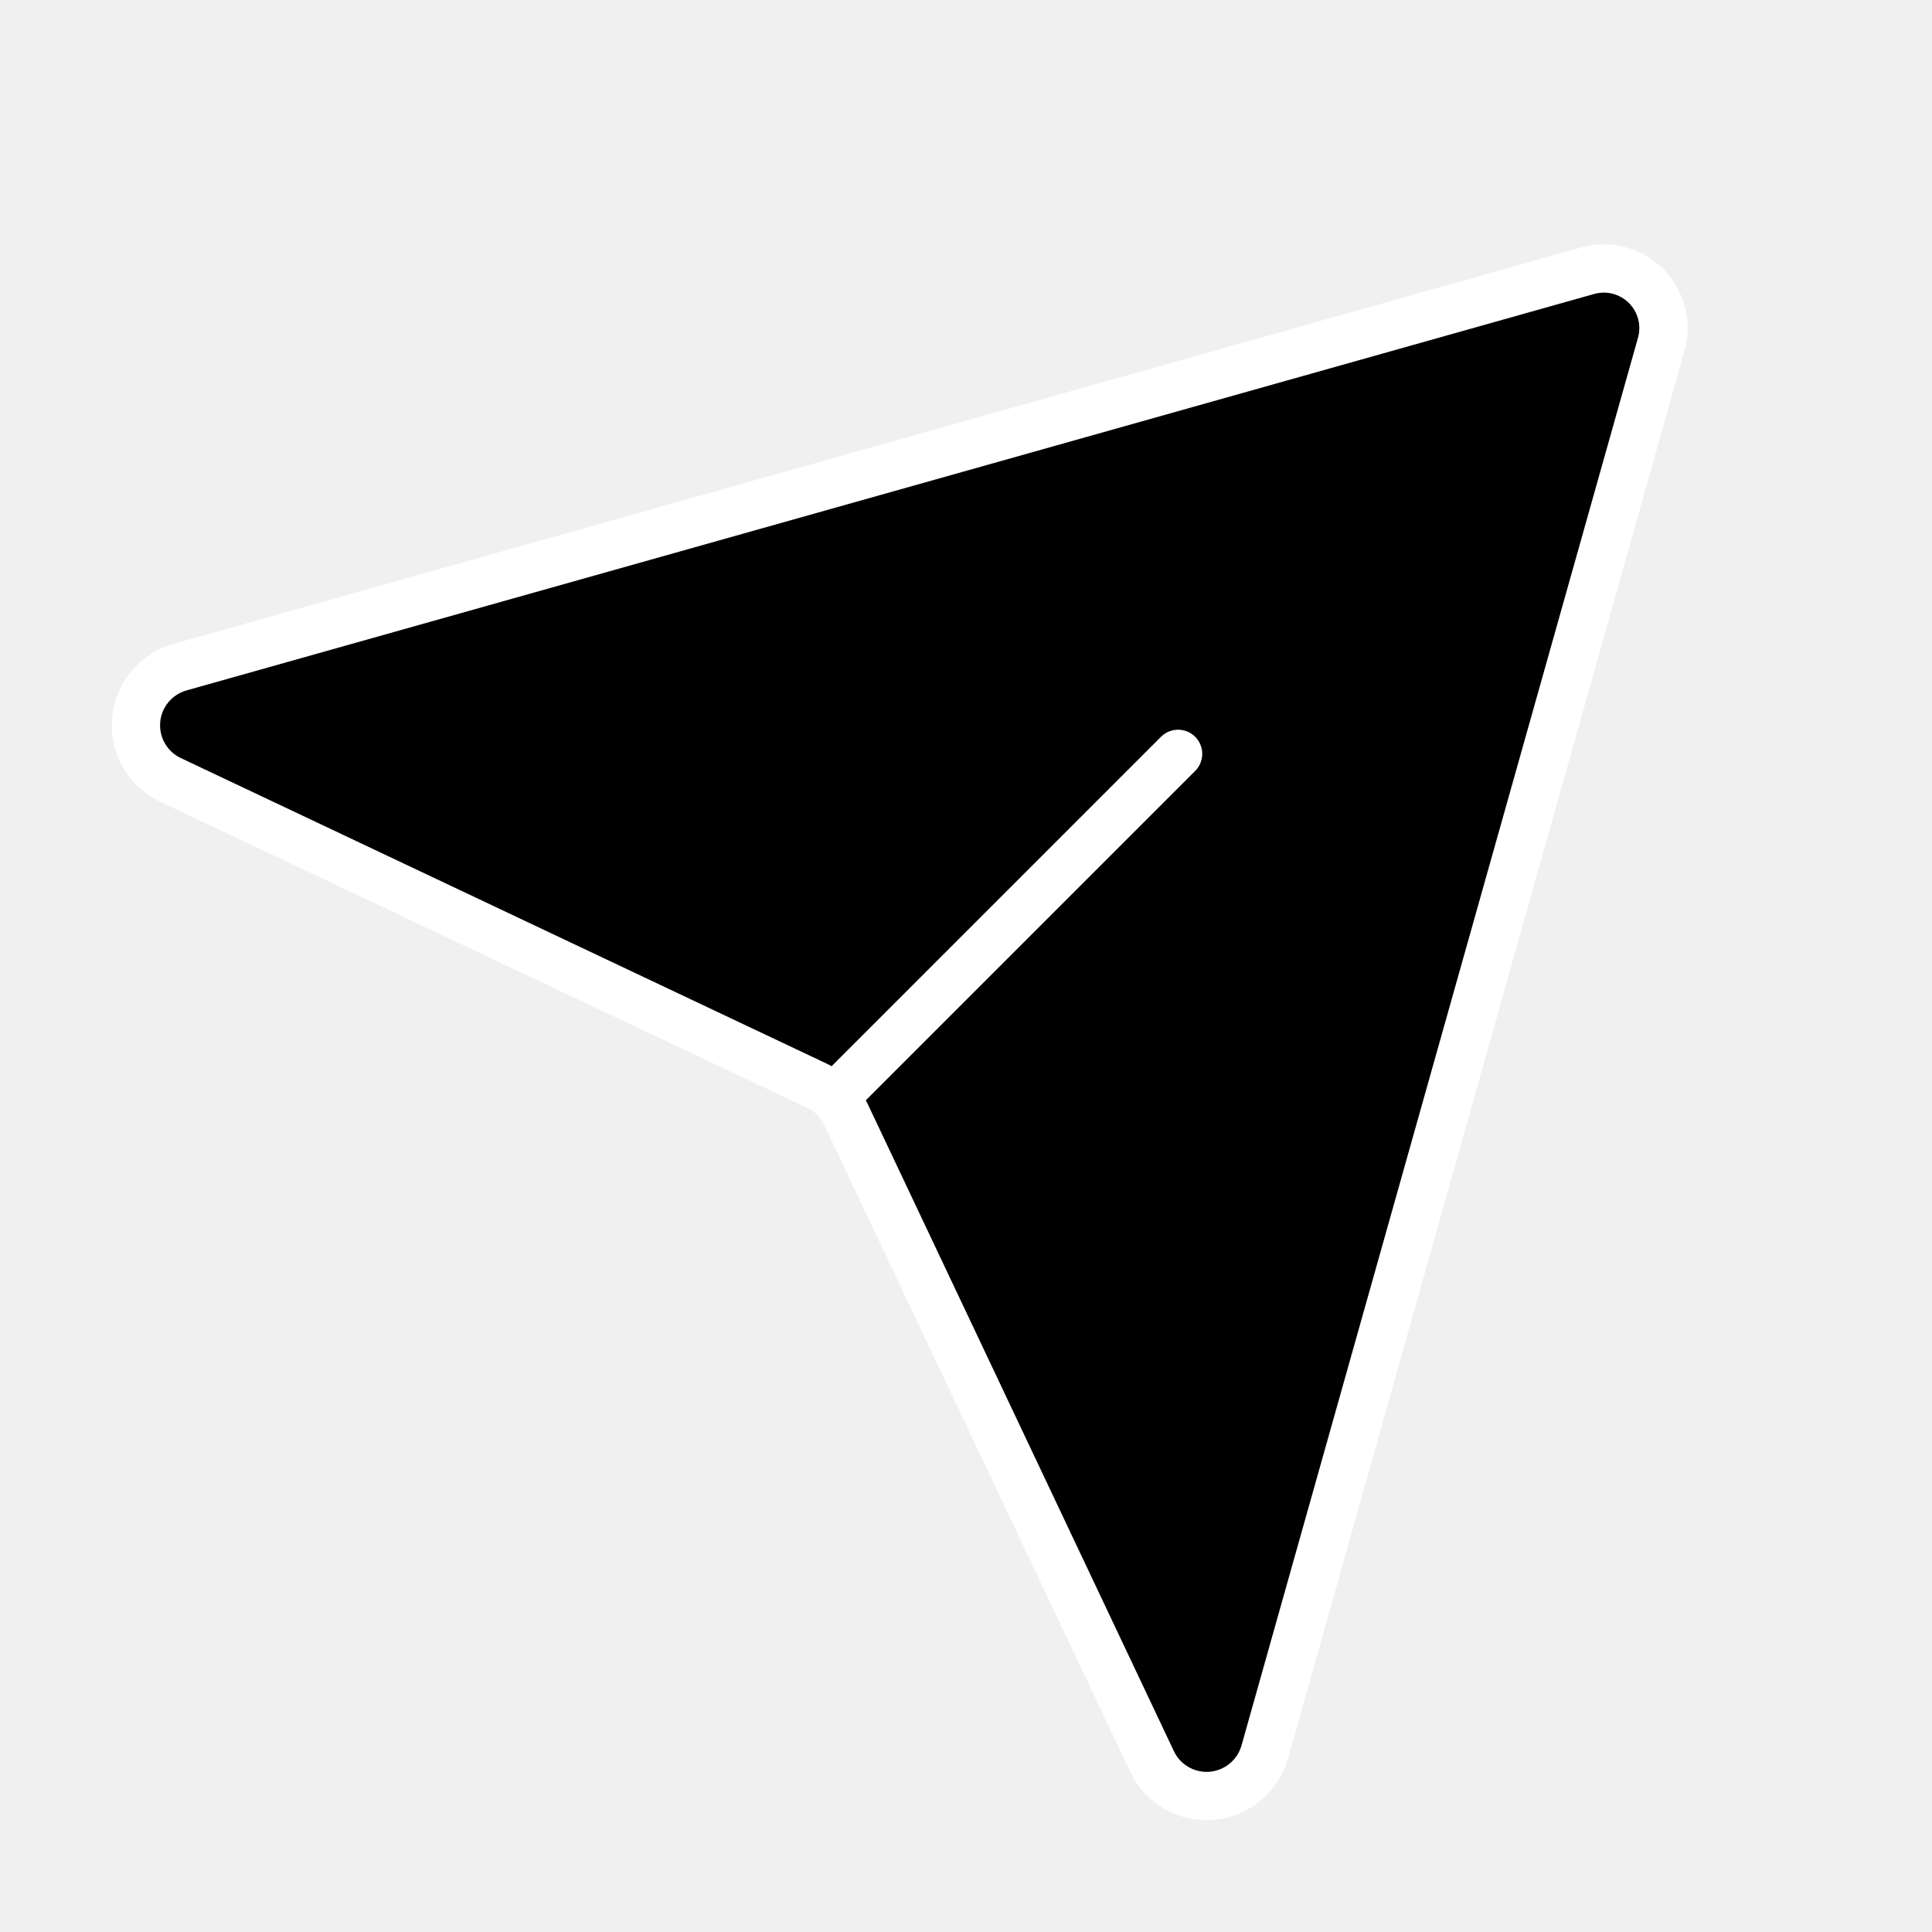
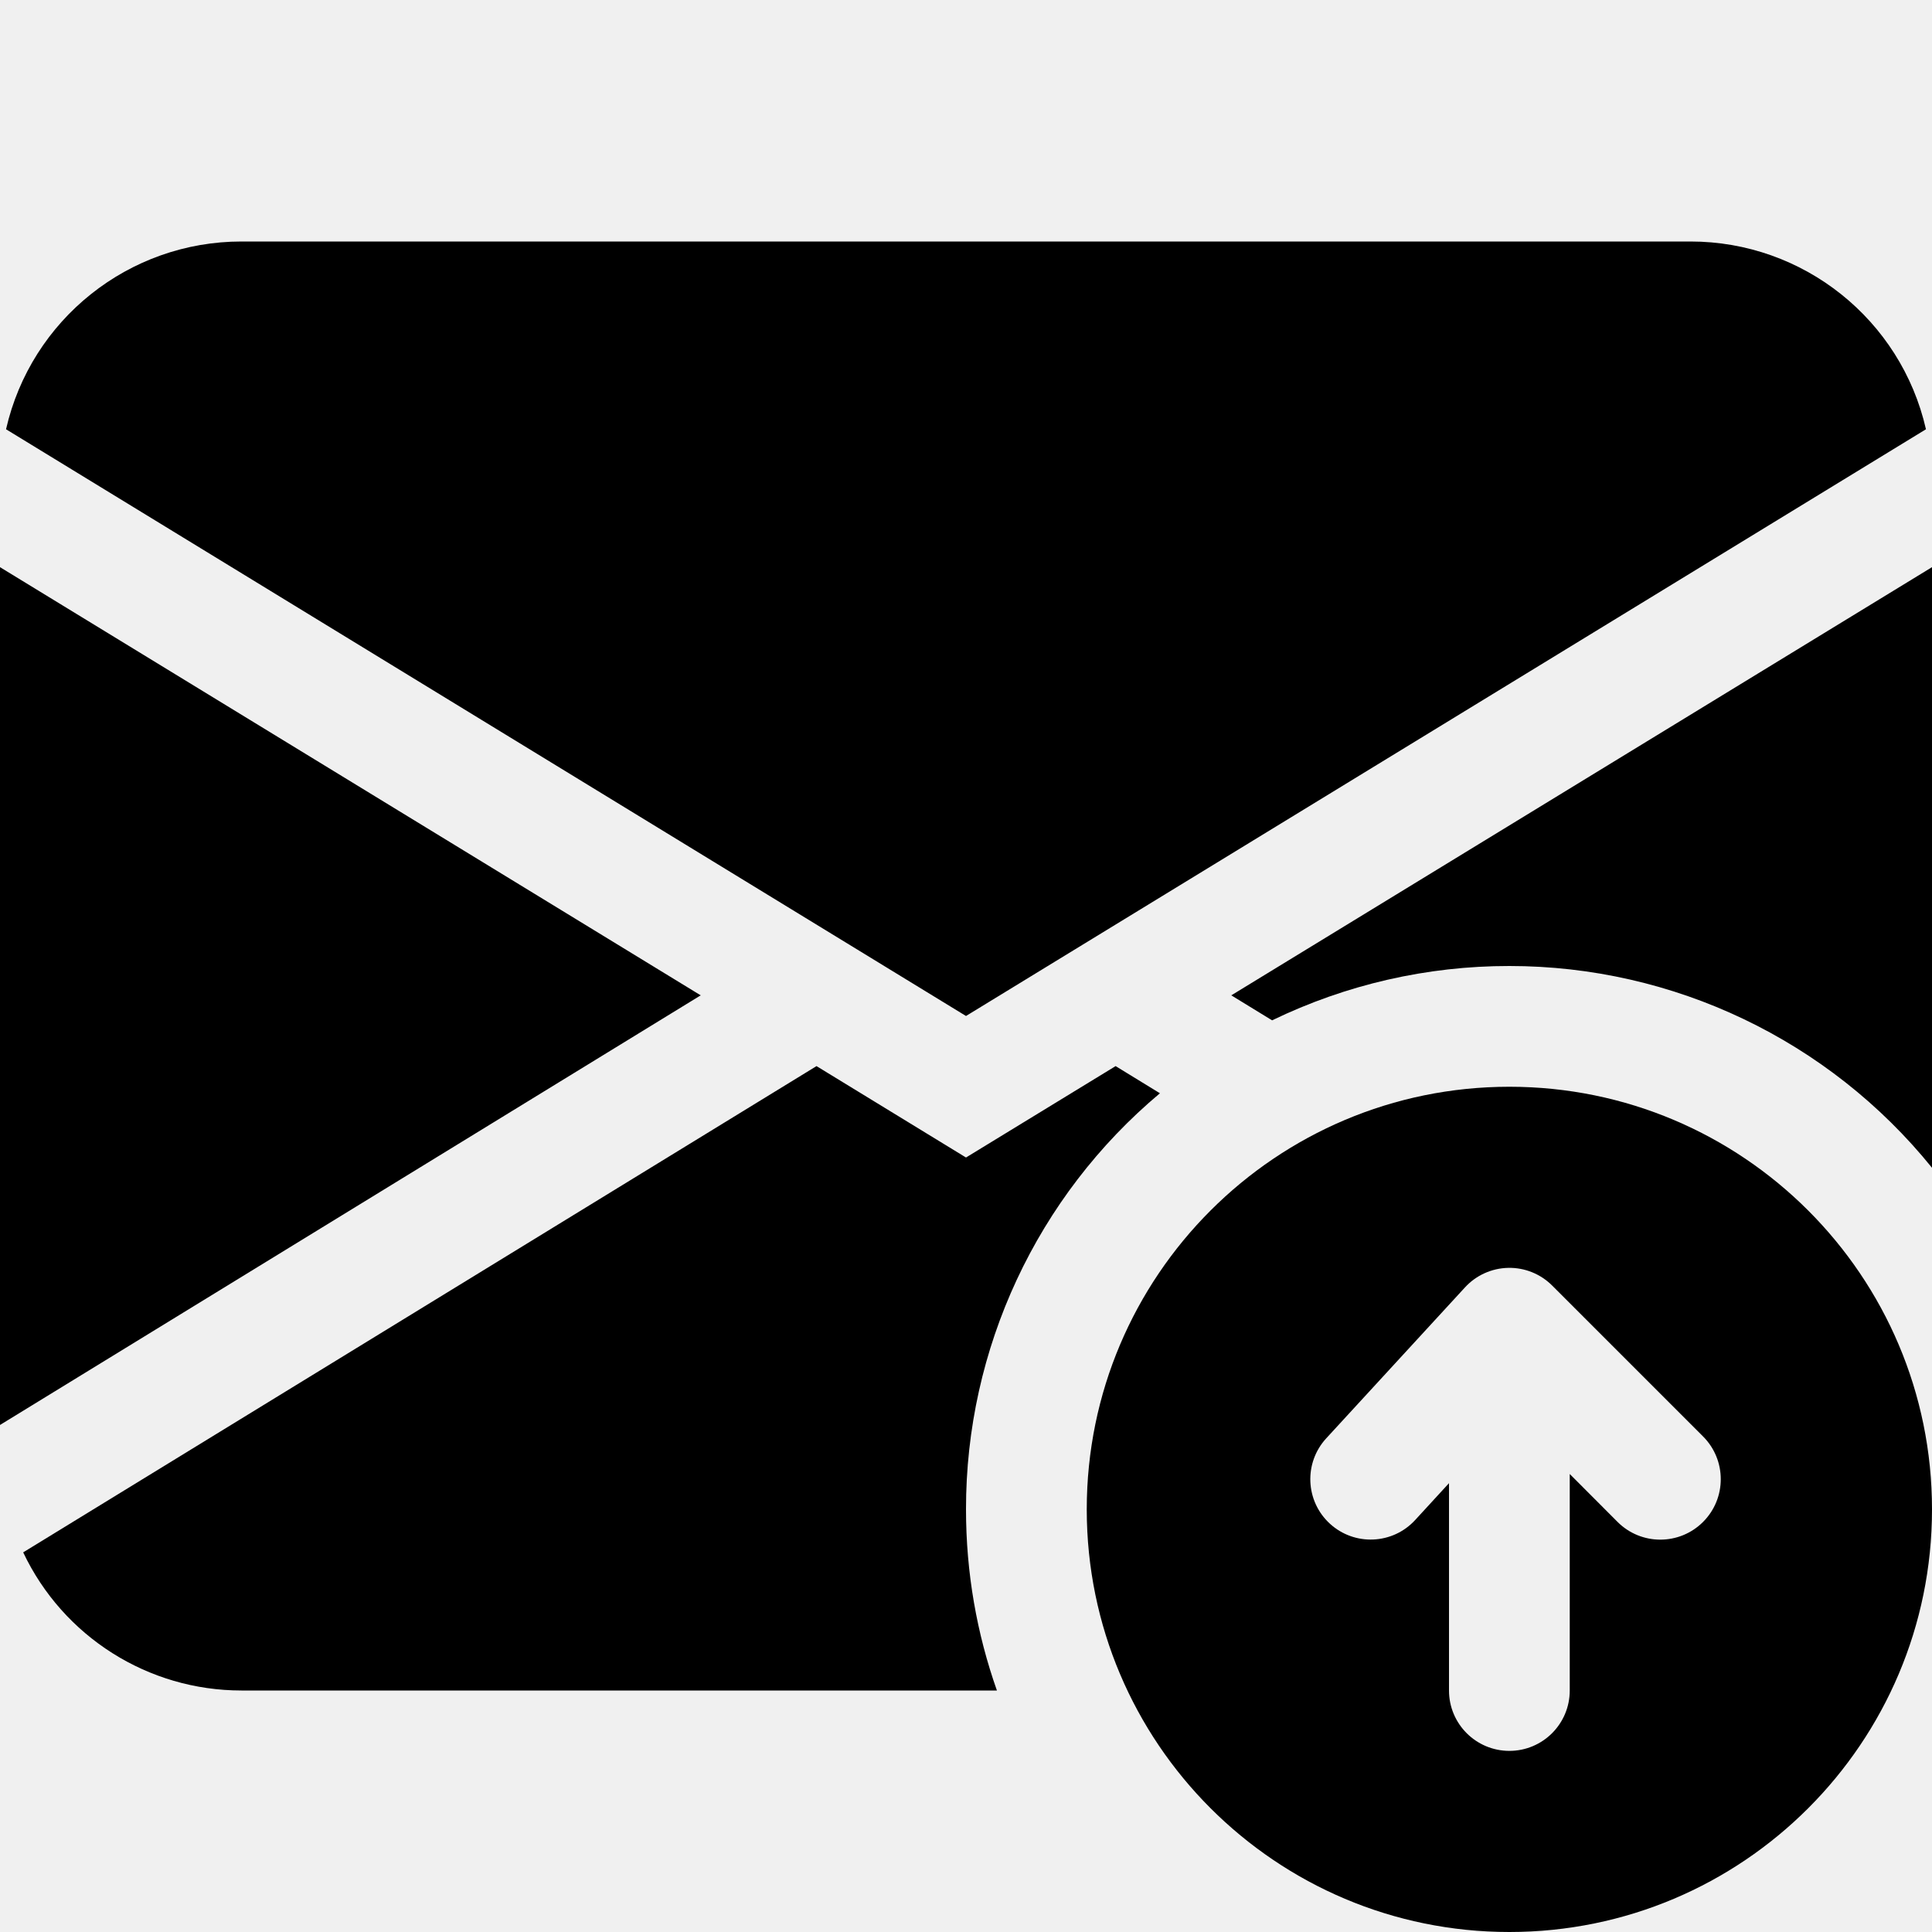
- <svg xmlns="http://www.w3.org/2000/svg" width="40" height="40" viewBox="0 0 40 40" fill="black">
-   <path d="M32.859 5.608L3.734 13.811C3.486 13.879 3.265 14.022 3.101 14.22C2.937 14.418 2.838 14.661 2.818 14.917C2.798 15.174 2.856 15.43 2.987 15.651C3.117 15.873 3.313 16.049 3.547 16.155L16.922 22.483C17.184 22.605 17.394 22.815 17.516 23.077L23.844 36.452C23.95 36.686 24.126 36.882 24.347 37.012C24.569 37.142 24.825 37.201 25.081 37.181C25.338 37.16 25.581 37.061 25.779 36.897C25.977 36.733 26.12 36.512 26.188 36.264L34.391 7.139C34.453 6.927 34.457 6.702 34.402 6.487C34.347 6.273 34.235 6.077 34.079 5.92C33.922 5.764 33.726 5.652 33.512 5.597C33.297 5.542 33.072 5.546 32.859 5.608V5.608Z" stroke="white" stroke-linecap="round" stroke-linejoin="round" />
-   <path d="M17.328 22.671L24.391 15.608" stroke="white" stroke-linecap="round" stroke-linejoin="round" />
+ <svg xmlns="http://www.w3.org/2000/svg" width="16" height="16" fill="currentColor" class="bi bi-envelope-arrow-up-fill" viewBox="0 0 16 16">
+   <path d="M.05 3.555A2 2 0 0 1 2 2h12a2 2 0 0 1 1.95 1.555L8 8.414zM0 4.697v7.104l5.803-3.558zm.192 8.159 6.57-4.027L8 9.586l1.239-.757.367.225A4.49 4.49 0 0 0 8 12.5c0 .526.09 1.03.256 1.5H2a2 2 0 0 1-1.808-1.144M16 4.697v4.974A4.5 4.5 0 0 0 12.5 8a4.5 4.5 0 0 0-1.965.45l-.338-.207z" />
+   <path d="M12.5 16a3.5 3.5 0 1 0 0-7 3.5 3.5 0 0 0 0 7m.354-5.354 1.25 1.25a.5.5 0 0 1-.708.708L13 12.207V14a.5.5 0 0 1-1 0v-1.717l-.28.305a.5.5 0 0 1-.737-.676l1.149-1.25a.5.5 0 0 1 .722-.016" />
</svg>
